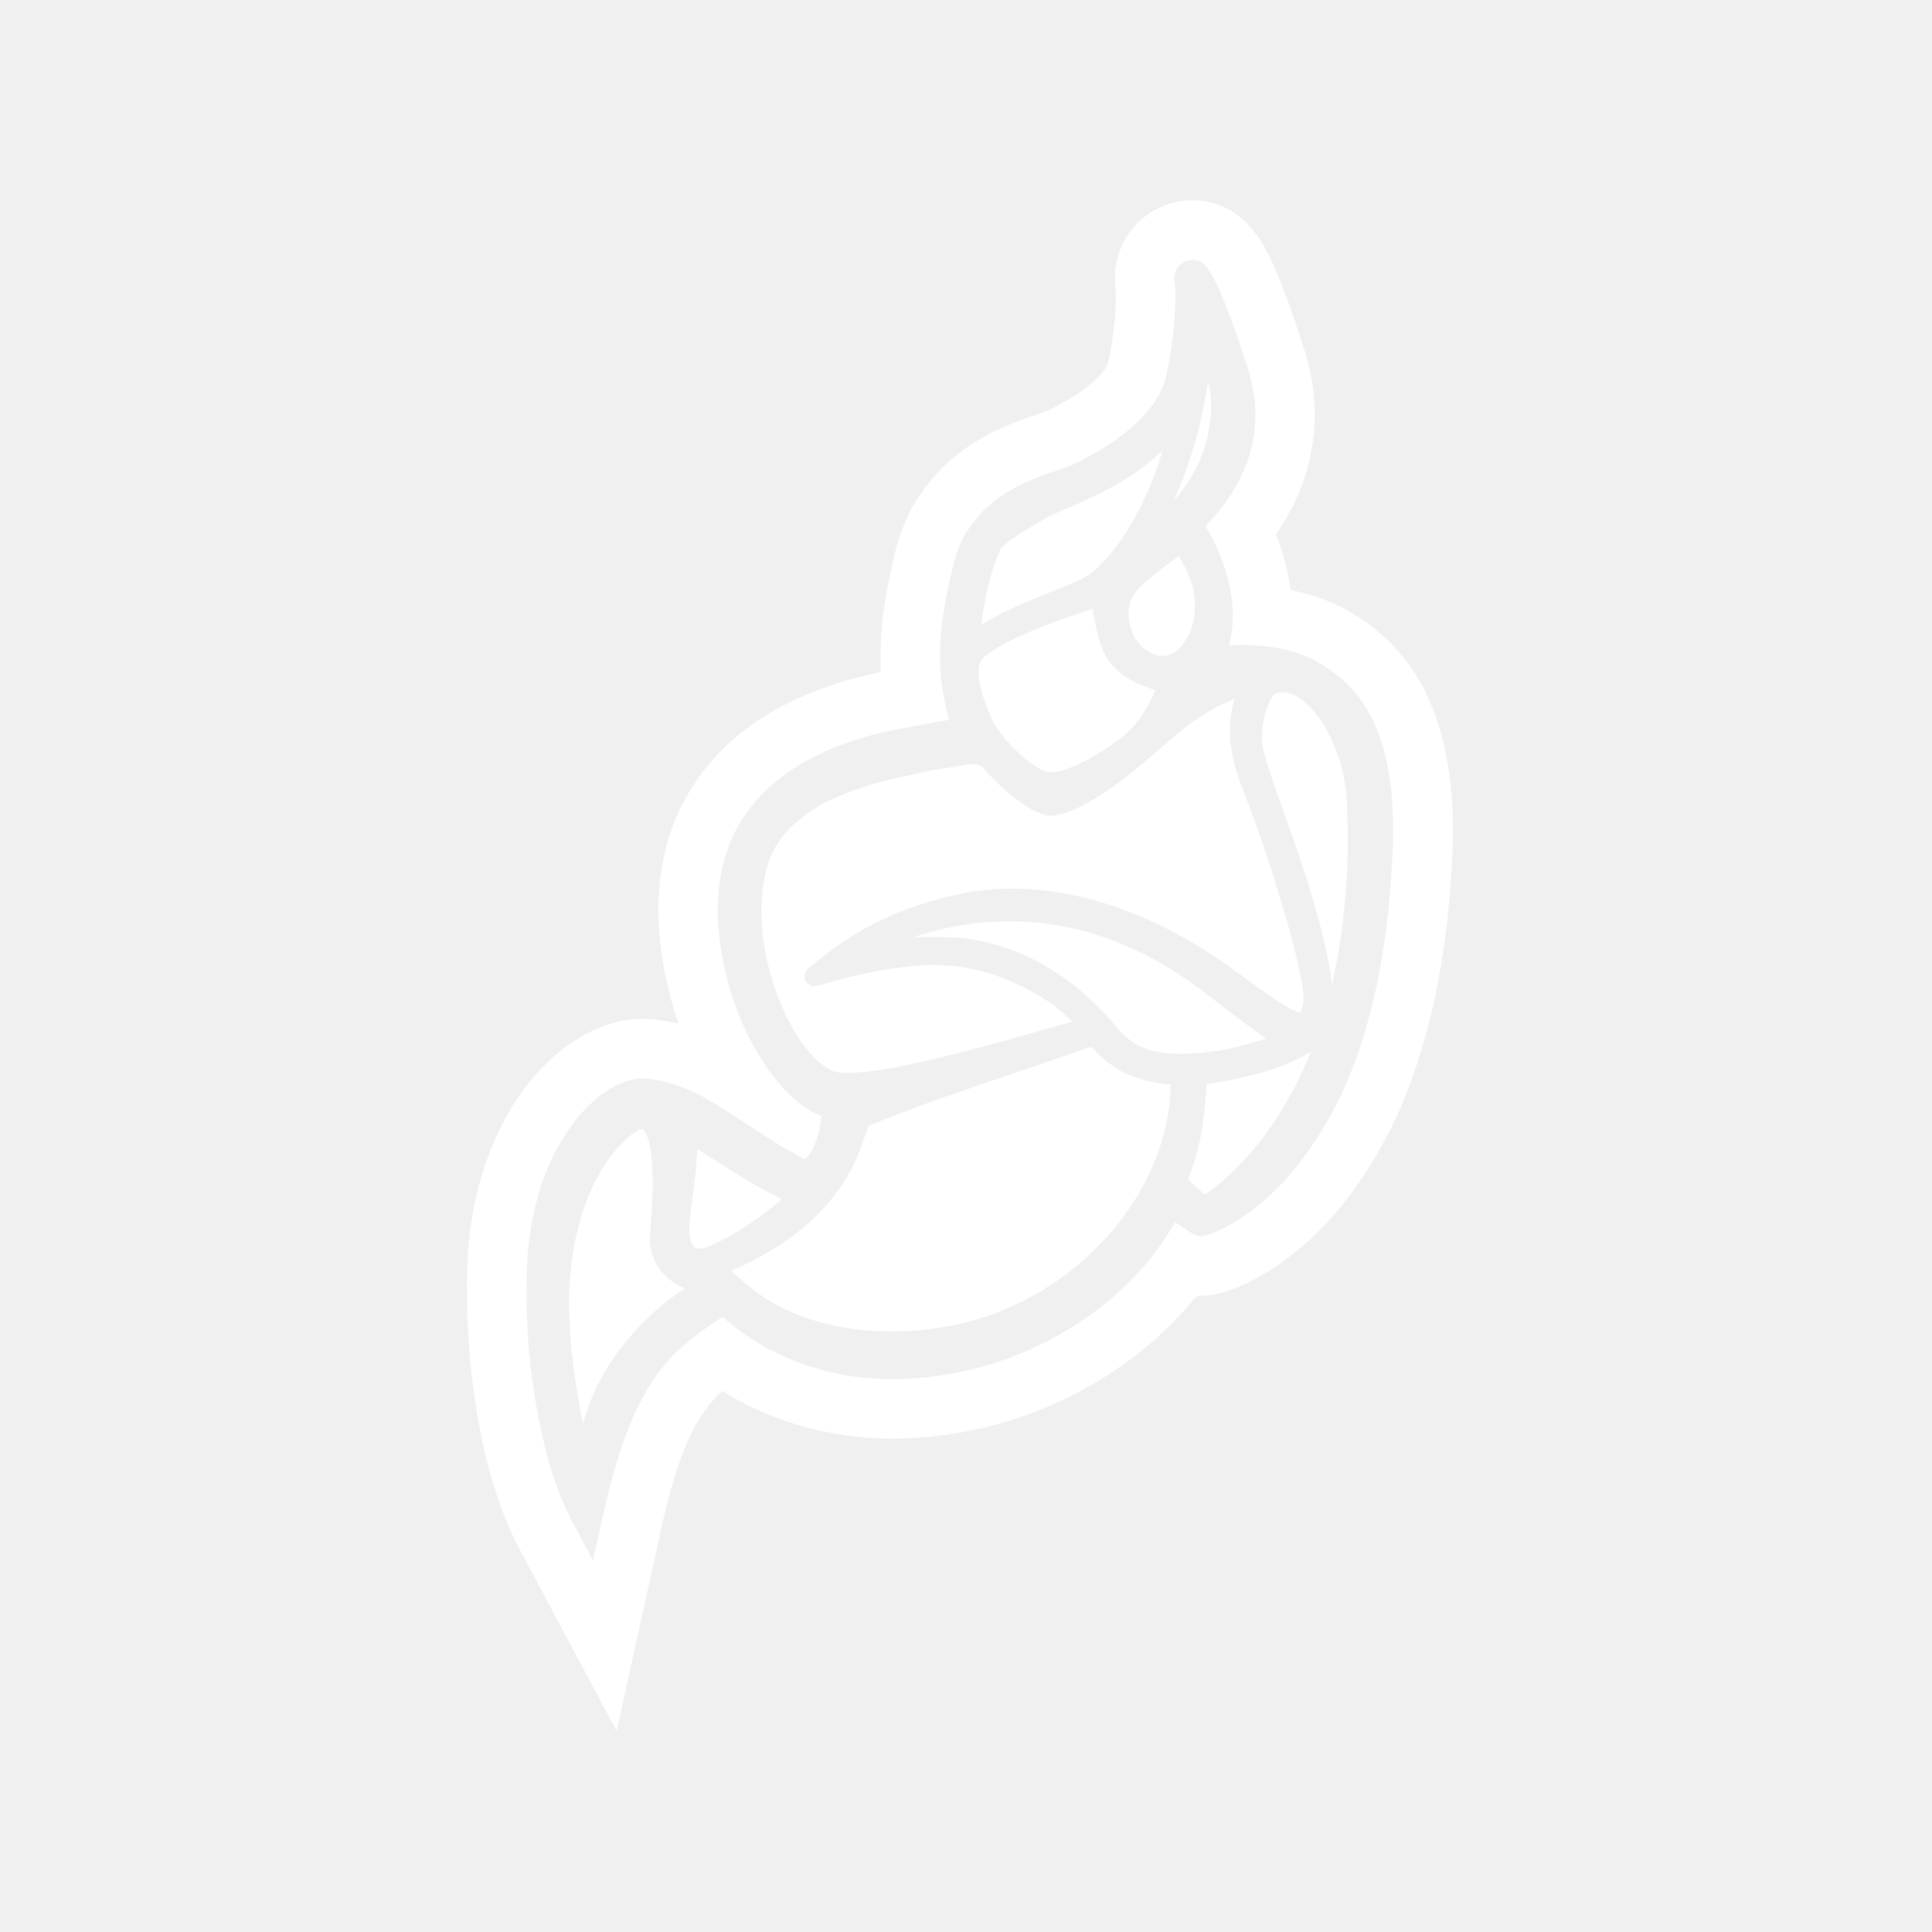
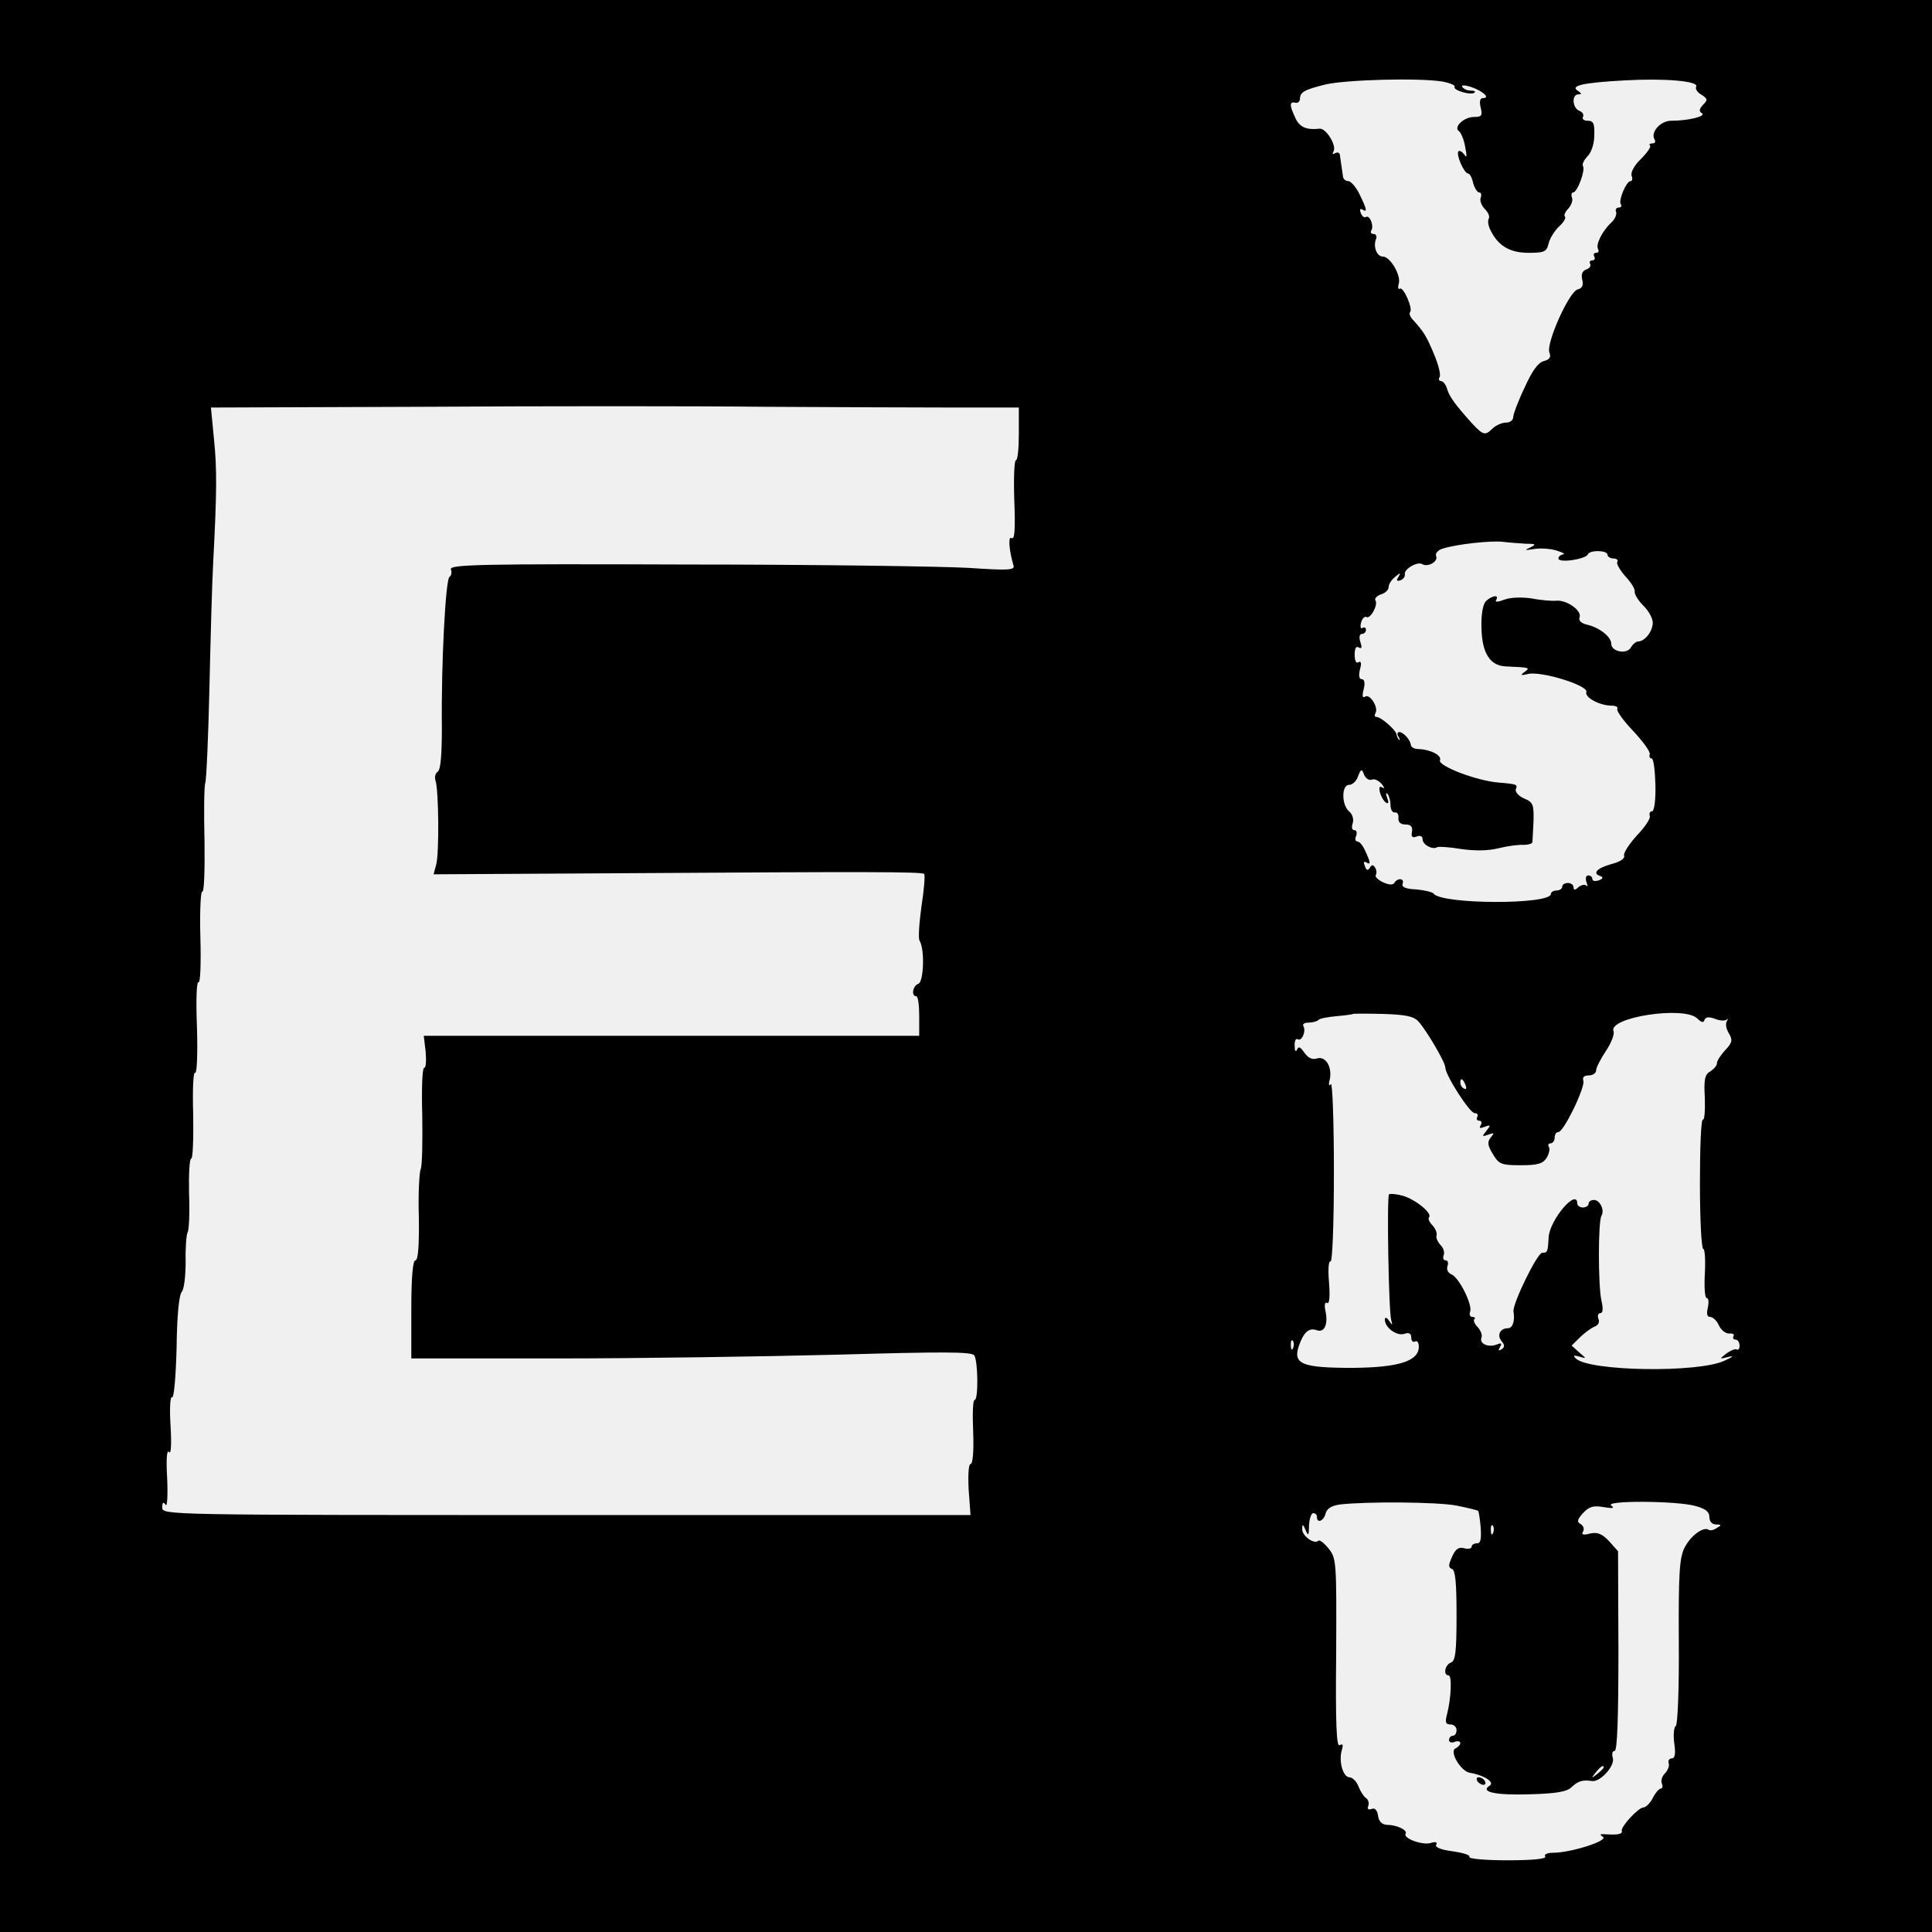
- <svg width="24" height="24" viewBox="0 0 24 24" focusable="false" role="presentation">
-   <g fill="#fff">
-     <path d="M13.016 9.59a.12.12 0 0 0 .039.004c.289 0 .937-.422 1.058-.614l.012-.015.012-.012c.043-.039.16-.254.218-.379-.617-.187-.683-.52-.746-.816a.564.564 0 0 0-.02-.094.78.78 0 0 0-.019-.101c-.918.304-1.195.476-1.347.601-.082.066-.13.254.101.774.117.261.52.62.692.652" />
-     <path d="M10.531 13.328c.543 0 1.688-.324 2.442-.539l.304-.086a.64.64 0 0 0 .043-.012c-.039-.043-.113-.105-.226-.203-.504-.34-.98-.5-1.496-.5-.114 0-.23.008-.36.024-.437.05-.8.152-.976.203a.556.556 0 0 1-.145.035.126.126 0 0 1-.117-.082.131.131 0 0 1 .04-.137h.003c.3-.254.867-.726 1.934-.937.183-.035.382-.055.59-.055.476 0 .972.098 1.472.293.676.266 1.14.605 1.512.879.203.144.375.273.527.344.04.02.059.023.067.023a.27.27 0 0 0 .043-.098c.007-.015.05-.195-.254-1.218a18.24 18.24 0 0 0-.5-1.469c-.215-.523-.164-.89-.098-1.11a2.3 2.3 0 0 0-.563.317l-.011.008a5.1 5.1 0 0 0-.305.25c-.629.566-1.102.86-1.406.875h-.016c-.265-.024-.668-.41-.832-.606a.214.214 0 0 0-.125-.035c-.05 0-.11.012-.168.024-.039.007-.082.015-.125.02a3.925 3.925 0 0 0-.496.097 13.46 13.46 0 0 0-.36.082c-.445.129-.78.281-.945.426l-.011.011c-.114.078-.38.301-.461.684v.004c-.168.707.086 1.578.425 2.078.16.234.329.379.47.402.034.004.077.008.124.008m-2.308 2.477a.644.644 0 0 1-.145-.504c.082-.973-.031-1.207-.082-1.262-.012-.016-.02-.016-.023-.016h-.008c-.094.024-.735.457-.875 1.75-.07.625.05 1.426.152 1.915.082-.29.211-.606.461-.93.234-.305.488-.543.805-.754a.759.759 0 0 1-.285-.2m.437-1.534c-.004.207-.031.398-.055.59a7.008 7.008 0 0 0-.039.316c-.015.215.032.289.051.308.012.016.031.028.07.028a.288.288 0 0 0 .106-.024c.383-.16.746-.441.922-.593-.27-.122-.68-.38-1.055-.625m5.395-6.825c-.004.008-.008.016-.012.02-.074.219.027.52.223.629.05.031.101.05.148.054h.02c.148 0 .27-.109.359-.324a.943.943 0 0 0 .023-.531 1.342 1.342 0 0 0-.175-.383c-.102.07-.305.227-.442.348a.566.566 0 0 0-.144.187m-.461-.355c.457-.41.73-1.09.847-1.492-.394.379-.879.586-1.187.718A3.02 3.02 0 0 0 13 6.43c-.02.015-.047.027-.07.043-.188.109-.47.273-.512.37v.009c-.129.27-.2.675-.227.906.301-.18.606-.301.86-.403.238-.093.441-.171.543-.265m1.414-2.352c-.078.504-.2.985-.434 1.492.254-.289.403-.601.453-.949.02-.144.04-.285-.02-.543m-1.433 8.278c-.004-.004-.008-.008-.008-.012-.011.004-.03.008-.062.016l-.012.003c-.16.059-.449.157-.781.27-.402.137-.856.289-1.234.426-.485.18-.641.25-.692.273l-.031.09c-.113.348-.375 1.145-1.668 1.703.27.27.848.754 1.992.754.098 0 .203-.004.305-.012a3.522 3.522 0 0 0 2.285-1.074c.555-.574.867-1.293.875-1.98a1.823 1.823 0 0 1-.578-.145c0-.004-.242-.121-.39-.312" />
-     <path d="M17.29 10.754c-.048.89-.192 1.684-.43 2.355a4.692 4.692 0 0 1-.766 1.399c-.516.633-1.055.844-1.168.847-.078 0-.117-.027-.278-.14-.015-.008-.035-.024-.05-.035-.305.543-.778 1.011-1.375 1.363a4.263 4.263 0 0 1-2.114.59c-.828 0-1.566-.27-2.132-.774-.68.438-1.122.828-1.485 2.465l-.125.563-.27-.508a3.943 3.943 0 0 1-.304-.813 7.953 7.953 0 0 1-.25-2.191c.012-.914.285-1.508.52-1.84.269-.394.62-.637.917-.637h.055c.473.055.77.254 1.317.614l.171.113c.188.121.41.246.48.273.048-.027.161-.21.196-.484l.008-.039v-.012c-.004-.004-.004-.004-.008-.004-.367-.125-.87-.703-1.129-1.562-.246-.86-.195-1.57.149-2.117.558-.89 1.754-1.094 2.144-1.16.121-.024.246-.047.367-.067.024-.004.043-.012.06-.015a.269.269 0 0 1-.013-.04c-.007-.035-.02-.078-.03-.128-.122-.551-.06-1.012.015-1.387.086-.418.136-.668.343-.906.278-.383.758-.543 1.047-.641a2.42 2.42 0 0 0 .172-.063c.82-.394 1.078-.796 1.153-1.066.058-.223.156-.812.113-1.219a.233.233 0 0 1 .058-.187.21.21 0 0 1 .16-.07c.141 0 .258 0 .688 1.332.227.699.059 1.359-.5 1.953l-.02.023c.004.004.004.008.008.012.235.386.364.87.325 1.23a1.83 1.83 0 0 1-.04.235v.004c.047-.004.102-.008.165-.008.277 0 .675.043 1 .25.195.125.445.316.625.695.207.438.285 1.043.23 1.797m.438-2.117a2.342 2.342 0 0 0-1.633-1.293l-.059-.016-.012-.062a2.924 2.924 0 0 0-.156-.582l-.015-.047.023-.04a2.537 2.537 0 0 0 .324-2.261c-.199-.625-.355-1.024-.488-1.262-.27-.484-.637-.586-.902-.586a.971.971 0 0 0-.711.317.971.971 0 0 0-.243.757c.028.286-.046.778-.093.954-.004.011-.09.265-.746.586a1.188 1.188 0 0 0-.098.035c-.34.113-.973.324-1.39.879-.317.382-.4.77-.489 1.218a4.182 4.182 0 0 0-.098 1.036v.074l-.074.02c-1.062.234-1.828.714-2.273 1.421-.461.735-.54 1.649-.23 2.727.003.015.011.035.015.054l.047.145-.149-.024c-.054-.011-.105-.015-.16-.023a1.516 1.516 0 0 0-.137-.008c-.515 0-1.066.328-1.472.875-.313.426-.692 1.172-.707 2.336-.008.875.086 1.68.277 2.395.145.527.305.851.367.965l1.215 2.277.555-2.52c.226-1.011.445-1.394.707-1.656l.05-.05.063.038c.602.364 1.32.555 2.074.555a5.01 5.01 0 0 0 2.485-.687c.492-.29.91-.645 1.246-1.055l.043-.031.078-.004c.195-.004.469-.106.75-.274.234-.14.598-.402.957-.843a5.44 5.44 0 0 0 .887-1.622c.261-.734.422-1.593.476-2.554.063-.883-.043-1.61-.304-2.164" />
-     <path d="M16.43 8.98c-.153-.238-.344-.382-.5-.382a.181.181 0 0 0-.082.015c-.082.032-.215.41-.157.688.04.191.266.828.38 1.133.038.117.062.171.066.195a.38.38 0 0 1 .023.07c.09.27.317.965.387 1.531a8.28 8.28 0 0 0 .187-2.19 2.092 2.092 0 0 0-.304-1.06m-1.09 4.032c.164-.043.293-.082.39-.11-.199-.136-.43-.312-.742-.554-.77-.598-1.593-.903-2.449-.903-.469 0-.879.09-1.2.2.079-.004.161-.004.247-.004.098 0 .203 0 .309.007.335.024 1.195.176 1.968 1.102.157.184.325.34.805.34.168 0 .367-.02.605-.059l.067-.02m-.348.458c-.012.14-.035.41-.07.617a3.292 3.292 0 0 1-.164.566l.207.188c.2-.133.863-.637 1.32-1.777a2.191 2.191 0 0 1-.62.261c-.27.078-.532.121-.673.145" />
+ <svg xmlns="http://www.w3.org/2000/svg" version="1.0" width="48px" height="48px" viewBox="0 0 512 512" preserveAspectRatio="xMidYMid meet">
+   <g transform="translate(0,512) scale(0.1,-0.1)" fill="#000000" stroke="none">
+     <path d="M0 2560 l0 -2560 2560 0 2560 0 0 2560 0 2560 -2560 0 -2560 0 0 -2560z m3822 2344 c21 -4 35 -10 33 -14 -6 -9 45 -24 53 -15 3 3 -2 5 -11 5 -9 0 -18 4 -22 10 -3 5 7 5 25 -1 31 -11 50 -29 30 -29 -8 0 -10 -9 -6 -25 5 -21 3 -25 -18 -25 -27 0 -56 -28 -39 -38 5 -4 13 -23 16 -42 5 -24 4 -30 -2 -20 -6 8 -13 12 -16 9 -7 -8 15 -59 26 -59 4 0 10 -11 13 -25 4 -14 11 -25 16 -25 5 0 7 -6 4 -14 -3 -7 2 -21 11 -30 9 -9 14 -20 10 -26 -3 -5 -1 -20 6 -32 20 -40 51 -58 100 -58 42 0 48 3 53 25 3 13 16 34 28 45 12 11 19 23 15 26 -3 4 1 13 9 21 8 9 13 22 10 29 -3 8 -1 14 3 14 11 0 33 59 26 70 -3 5 3 16 12 26 10 9 18 33 18 55 1 32 -2 39 -18 39 -10 0 -15 5 -12 10 3 6 -1 13 -9 16 -19 7 -22 44 -3 44 9 0 9 2 -1 9 -23 14 14 22 124 28 107 6 198 -2 189 -17 -3 -5 3 -15 14 -21 17 -11 17 -14 4 -27 -10 -11 -11 -17 -3 -22 13 -8 -36 -20 -81 -20 -29 0 -56 -31 -44 -50 3 -6 1 -10 -6 -10 -7 0 -10 -3 -6 -6 3 -3 -8 -19 -25 -36 -17 -16 -27 -35 -24 -44 3 -7 2 -14 -3 -14 -11 0 -32 -50 -26 -61 4 -5 1 -9 -5 -9 -7 0 -10 -6 -7 -12 2 -7 -4 -20 -13 -28 -23 -21 -42 -58 -35 -70 3 -6 1 -10 -5 -10 -6 0 -8 -4 -5 -10 3 -5 1 -10 -5 -10 -6 0 -9 -4 -6 -9 3 -5 -1 -12 -10 -15 -11 -4 -14 -13 -11 -27 4 -15 0 -23 -12 -26 -23 -6 -84 -143 -75 -167 5 -12 1 -19 -15 -23 -15 -4 -31 -26 -51 -71 -17 -35 -30 -71 -30 -78 0 -8 -9 -14 -19 -14 -11 0 -26 -7 -35 -15 -20 -20 -25 -19 -55 13 -43 48 -59 69 -66 91 -3 12 -11 21 -16 21 -6 0 -7 5 -4 11 4 5 -3 33 -15 61 -20 48 -27 59 -57 92 -7 8 -9 16 -6 19 8 9 -18 68 -27 62 -5 -3 -6 4 -3 14 6 22 -23 71 -42 71 -16 0 -26 25 -19 45 4 8 1 15 -6 15 -6 0 -9 4 -6 9 8 12 -4 42 -14 36 -4 -3 -11 2 -14 11 -3 8 -2 12 4 9 14 -9 13 -1 -7 40 -9 19 -23 35 -30 35 -7 0 -14 6 -14 13 -1 6 -3 19 -4 27 -1 8 -3 21 -4 28 0 7 -6 10 -13 6 -7 -4 -8 -3 -4 5 9 15 -20 62 -37 60 -35 -4 -53 4 -64 28 -16 34 -16 44 -1 41 7 -2 12 2 13 9 0 19 11 25 67 39 56 13 247 18 310 8z m-1294 -864 l172 0 0 -70 c0 -38 -3 -70 -8 -70 -4 0 -6 -48 -4 -106 3 -76 1 -105 -7 -100 -10 7 -7 -33 5 -73 4 -12 -15 -13 -118 -6 -68 4 -405 9 -751 9 -547 2 -627 0 -622 -13 3 -8 1 -17 -4 -20 -10 -7 -22 -227 -20 -397 0 -73 -3 -114 -11 -119 -6 -4 -9 -14 -6 -23 9 -27 10 -195 2 -223 l-7 -26 523 3 c616 4 771 4 777 -2 3 -3 0 -41 -7 -86 -6 -44 -9 -85 -5 -91 14 -23 11 -108 -3 -114 -15 -5 -20 -33 -6 -33 5 0 8 -24 8 -52 l0 -53 -656 0 -657 0 5 -42 c2 -24 1 -43 -4 -43 -5 0 -7 -56 -5 -125 1 -69 0 -133 -4 -143 -4 -9 -7 -68 -5 -129 1 -75 -2 -113 -9 -113 -7 0 -11 -44 -11 -130 l0 -130 388 0 c213 0 546 5 741 10 284 8 356 8 363 -2 10 -16 11 -118 1 -118 -5 0 -6 -38 -4 -85 2 -51 -1 -85 -7 -85 -5 0 -7 -27 -5 -67 l5 -68 -1071 0 c-1064 0 -1071 0 -1071 20 0 14 3 16 9 7 4 -7 6 24 4 70 -3 51 -1 78 5 70 5 -8 7 19 4 69 -3 46 -1 80 4 76 5 -3 10 55 12 131 1 83 6 140 14 149 6 7 10 43 10 80 -1 36 2 71 5 77 4 5 6 52 4 103 -1 51 1 93 6 93 4 0 6 52 5 116 -2 66 0 114 5 111 5 -3 7 49 5 120 -3 71 -1 123 4 120 5 -3 7 50 5 120 -2 69 1 123 5 120 5 -3 7 58 6 134 -2 77 -1 146 2 154 3 8 8 122 11 252 3 131 7 281 10 333 10 191 10 247 2 327 l-8 83 568 2 c312 2 717 2 898 0 182 -1 408 -2 503 -2z m1516 -361 c27 0 28 -2 11 -10 -16 -7 -14 -8 10 -4 17 3 44 1 60 -4 17 -5 24 -10 18 -10 -7 -1 -13 -6 -13 -11 0 -13 73 -2 78 11 5 12 52 11 52 -1 0 -5 7 -10 16 -10 8 0 13 -4 10 -9 -3 -5 7 -22 22 -39 15 -16 26 -34 24 -40 -1 -5 8 -22 22 -36 15 -14 26 -35 26 -46 0 -23 -21 -50 -39 -50 -5 0 -14 -7 -19 -16 -11 -19 -52 -11 -52 10 0 18 -30 42 -62 50 -18 4 -25 11 -22 20 7 18 -35 47 -62 44 -10 -1 -39 1 -64 6 -28 4 -56 3 -73 -3 -18 -7 -26 -7 -22 -1 9 15 -11 12 -27 -3 -8 -8 -13 -35 -12 -69 1 -68 22 -102 64 -104 65 -3 66 -3 50 -15 -12 -8 -10 -10 10 -5 35 8 161 -31 154 -48 -5 -14 35 -36 67 -36 11 0 18 -4 15 -9 -3 -4 16 -31 42 -58 26 -28 46 -55 44 -62 -2 -6 0 -11 5 -11 5 0 9 -31 10 -70 1 -40 -3 -70 -9 -70 -5 0 -8 -5 -6 -12 3 -7 -13 -30 -34 -52 -21 -23 -36 -47 -34 -53 3 -8 -10 -17 -34 -23 -39 -11 -51 -25 -28 -32 7 -3 6 -7 -5 -11 -9 -3 -17 -2 -17 3 0 6 -5 10 -11 10 -6 0 -8 -7 -5 -17 4 -10 4 -14 0 -10 -4 4 -13 2 -21 -4 -9 -9 -13 -8 -13 0 0 6 -7 11 -15 11 -8 0 -15 -4 -15 -10 0 -5 -7 -10 -15 -10 -8 0 -15 -4 -15 -9 0 -29 -291 -28 -311 1 -3 4 -24 9 -46 11 -27 1 -39 6 -36 15 6 14 -13 17 -22 2 -4 -6 -15 -5 -30 2 -13 6 -22 15 -19 19 3 5 2 14 -2 20 -5 8 -9 8 -14 -1 -5 -8 -9 -7 -13 5 -4 9 -3 13 3 10 13 -8 13 -2 -2 30 -6 14 -15 25 -21 25 -5 0 -7 7 -3 15 3 8 1 15 -5 15 -6 0 -8 8 -4 19 3 10 -1 24 -10 31 -20 17 -20 70 0 70 9 0 20 10 24 23 8 20 10 20 16 4 4 -10 13 -16 21 -13 7 3 18 -3 26 -12 7 -9 8 -13 1 -9 -7 5 -9 0 -6 -13 3 -11 10 -23 16 -27 7 -4 8 0 3 13 -4 10 -3 15 1 10 4 -4 8 -18 8 -29 0 -12 5 -21 11 -20 7 1 11 -5 10 -15 -1 -11 6 -17 19 -17 14 0 19 -6 17 -19 -3 -14 1 -17 12 -13 10 4 16 1 16 -7 0 -15 27 -29 39 -21 5 2 33 0 63 -5 36 -5 71 -5 99 2 24 6 54 10 67 9 12 0 22 3 23 7 0 4 2 29 3 56 1 44 -1 50 -25 60 -14 6 -24 17 -22 24 5 13 4 14 -44 18 -58 4 -162 44 -157 59 6 13 -25 29 -58 30 -10 0 -18 5 -19 10 -1 14 -20 35 -31 35 -5 0 -6 -6 -2 -12 4 -7 5 -11 1 -8 -3 3 -5 9 -6 13 0 11 -41 47 -53 47 -5 0 -6 4 -3 10 9 14 -14 52 -27 44 -7 -5 -9 1 -4 20 4 16 2 26 -5 26 -7 0 -9 9 -5 26 5 17 3 23 -4 19 -6 -4 -10 4 -10 20 0 17 4 24 11 19 8 -4 9 0 4 15 -4 12 -2 21 4 21 6 0 11 5 11 11 0 5 -4 8 -9 5 -5 -4 -7 3 -4 14 3 11 9 17 14 15 10 -7 32 32 24 44 -3 5 4 12 15 16 11 3 20 12 20 19 0 8 8 20 17 27 14 12 16 12 9 0 -6 -9 -5 -12 5 -9 8 3 13 10 12 16 -3 14 34 35 46 27 15 -9 43 7 37 21 -3 7 4 16 17 20 37 12 130 22 161 18 16 -2 43 -4 60 -5z m-285 -1266 c21 -23 71 -108 71 -121 0 -21 65 -122 78 -122 7 0 10 -4 7 -10 -3 -5 -1 -10 5 -10 6 0 8 -5 4 -12 -5 -8 -2 -9 11 -4 16 6 16 4 4 -11 -12 -15 -12 -16 5 -10 16 6 17 5 7 -7 -10 -12 -9 -21 5 -44 16 -27 22 -30 74 -30 45 0 59 4 69 20 6 10 9 23 6 28 -4 6 -1 10 4 10 6 0 11 7 11 15 0 8 4 15 10 15 14 0 72 120 66 136 -3 9 2 14 14 14 11 0 20 6 20 14 0 7 12 30 26 51 14 21 23 44 20 52 -15 37 187 68 222 34 11 -11 17 -12 19 -4 3 8 12 9 28 3 12 -5 26 -6 31 -2 4 4 4 2 0 -5 -4 -7 -1 -21 6 -32 10 -17 9 -24 -10 -44 -12 -13 -22 -28 -22 -35 0 -6 -8 -15 -17 -21 -15 -8 -18 -21 -15 -71 1 -34 -1 -59 -5 -57 -5 3 -8 -73 -8 -169 0 -96 4 -174 9 -174 4 0 6 -29 4 -65 -2 -36 0 -65 5 -65 5 0 6 -11 3 -25 -4 -17 -2 -25 6 -25 7 0 18 -10 23 -22 6 -13 18 -22 27 -22 10 1 15 -2 12 -7 -3 -5 0 -9 5 -9 6 0 11 -7 11 -16 0 -8 -3 -13 -8 -10 -4 2 -16 -3 -27 -11 -19 -15 -19 -15 5 -9 16 4 13 0 -10 -10 -70 -33 -360 -28 -394 6 -8 8 -6 9 9 5 20 -6 20 -6 0 11 l-20 18 21 21 c12 12 30 25 39 29 10 3 15 12 11 21 -3 8 -1 15 5 15 7 0 8 12 3 33 -9 40 -9 210 0 225 9 15 -4 42 -20 42 -8 0 -14 -4 -14 -10 0 -5 -7 -10 -15 -10 -8 0 -15 5 -15 10 0 43 -73 -42 -76 -89 -2 -39 -3 -41 -17 -41 -13 0 -80 -137 -76 -156 4 -24 -2 -44 -15 -44 -21 0 -30 -19 -16 -35 8 -10 8 -15 -1 -21 -8 -5 -9 -3 -4 6 6 10 4 12 -8 7 -23 -9 -47 2 -41 18 3 7 -2 19 -10 28 -8 8 -12 17 -9 21 4 3 1 6 -5 6 -6 0 -9 6 -6 14 7 18 -30 92 -50 99 -9 4 -13 13 -10 22 3 8 1 15 -5 15 -6 0 -8 6 -5 14 3 7 -1 20 -9 27 -7 8 -12 19 -10 25 2 7 -3 18 -11 27 -8 8 -12 17 -9 21 10 10 -35 47 -69 57 -18 5 -34 6 -37 4 -6 -7 -1 -312 6 -334 4 -14 3 -14 -6 -1 -6 9 -11 10 -11 3 0 -21 31 -44 51 -38 13 5 19 1 19 -10 0 -9 5 -13 10 -10 6 3 10 -3 10 -14 0 -38 -53 -55 -175 -56 -135 0 -159 10 -143 58 13 37 27 49 47 42 20 -8 31 14 24 49 -4 17 -2 27 4 23 6 -4 8 17 5 55 -3 34 -1 58 4 55 5 -3 9 101 9 238 0 134 -4 238 -8 232 -5 -7 -7 -2 -3 12 7 34 -11 63 -34 56 -12 -4 -23 1 -33 15 -11 16 -16 18 -20 8 -3 -7 -6 -3 -6 10 -1 13 3 21 8 18 11 -7 23 22 15 35 -3 5 3 9 14 9 10 0 22 3 26 7 3 4 25 8 48 10 23 2 43 5 44 6 1 1 37 1 79 0 60 -2 81 -6 94 -20z m125 -169 c3 -8 2 -12 -4 -9 -6 3 -10 10 -10 16 0 14 7 11 14 -7z m-457 -696 c-3 -8 -6 -5 -6 6 -1 11 2 17 5 13 3 -3 4 -12 1 -19z m433 -418 c30 -6 55 -12 57 -14 2 -1 5 -22 7 -44 2 -31 0 -42 -10 -42 -8 0 -14 -4 -14 -9 0 -5 -9 -7 -20 -4 -14 4 -23 -2 -32 -23 -10 -22 -10 -28 0 -32 9 -3 12 -37 12 -123 0 -97 -3 -121 -15 -125 -16 -6 -21 -34 -6 -34 9 0 7 -59 -4 -102 -6 -22 -4 -28 9 -28 9 0 16 -7 16 -15 0 -8 -4 -15 -10 -15 -5 0 -10 -5 -10 -11 0 -6 7 -9 15 -5 8 3 15 1 15 -3 0 -5 -6 -11 -12 -14 -19 -7 13 -61 37 -65 37 -6 67 -25 53 -34 -27 -17 15 -26 108 -23 70 2 97 7 109 19 17 16 29 20 54 16 22 -3 62 41 55 62 -3 10 -1 18 5 18 7 0 10 89 10 265 l-1 264 -24 27 c-19 20 -31 24 -50 20 -18 -5 -24 -3 -19 5 4 6 2 15 -6 20 -11 6 -9 12 6 29 16 17 27 21 55 16 24 -4 30 -3 20 4 -21 14 174 13 223 -1 26 -7 37 -15 37 -29 0 -12 7 -20 18 -20 14 0 15 -2 2 -9 -8 -6 -18 -8 -22 -5 -14 9 -48 -16 -64 -48 -13 -26 -16 -66 -15 -249 1 -124 -3 -220 -8 -223 -5 -3 -7 -24 -4 -46 4 -28 2 -40 -7 -40 -6 0 -10 -6 -8 -12 3 -7 -2 -19 -9 -27 -8 -7 -12 -20 -9 -27 3 -8 2 -14 -3 -14 -4 0 -14 -11 -21 -25 -7 -14 -19 -25 -25 -25 -13 0 -61 -52 -57 -62 2 -9 -11 -11 -43 -9 -15 1 -17 0 -7 -7 15 -10 -85 -42 -132 -42 -15 0 -25 -4 -21 -10 4 -6 -32 -10 -100 -10 -58 0 -104 4 -101 9 3 5 -17 11 -45 15 -31 4 -47 11 -43 17 4 7 -1 9 -14 5 -21 -7 -74 12 -67 24 6 10 -23 24 -50 24 -13 1 -21 9 -23 24 -2 15 -9 22 -17 18 -9 -3 -12 0 -9 8 3 8 0 17 -6 21 -6 4 -15 18 -20 31 -5 13 -16 24 -24 24 -17 0 -29 44 -20 72 4 14 3 18 -6 13 -8 -5 -11 55 -9 243 1 242 1 252 -20 278 -12 15 -24 24 -27 21 -11 -11 -44 13 -43 31 0 14 2 14 9 -3 7 -17 9 -15 9 13 1 17 6 32 11 32 6 0 10 -4 10 -10 0 -18 18 -11 23 9 3 13 16 21 38 24 70 8 258 7 309 -3z m97 -72 c-3 -8 -6 -5 -6 6 -1 11 2 17 5 13 3 -3 4 -12 1 -19z m293 -622 c0 -2 -8 -10 -17 -17 -16 -13 -17 -12 -4 4 13 16 21 21 21 13z" />
+     <path d="M3915 400 c3 -5 11 -10 16 -10 6 0 7 5 4 10 -3 6 -11 10 -16 10 -6 0 -7 -4 -4 -10z" />
  </g>
</svg>
